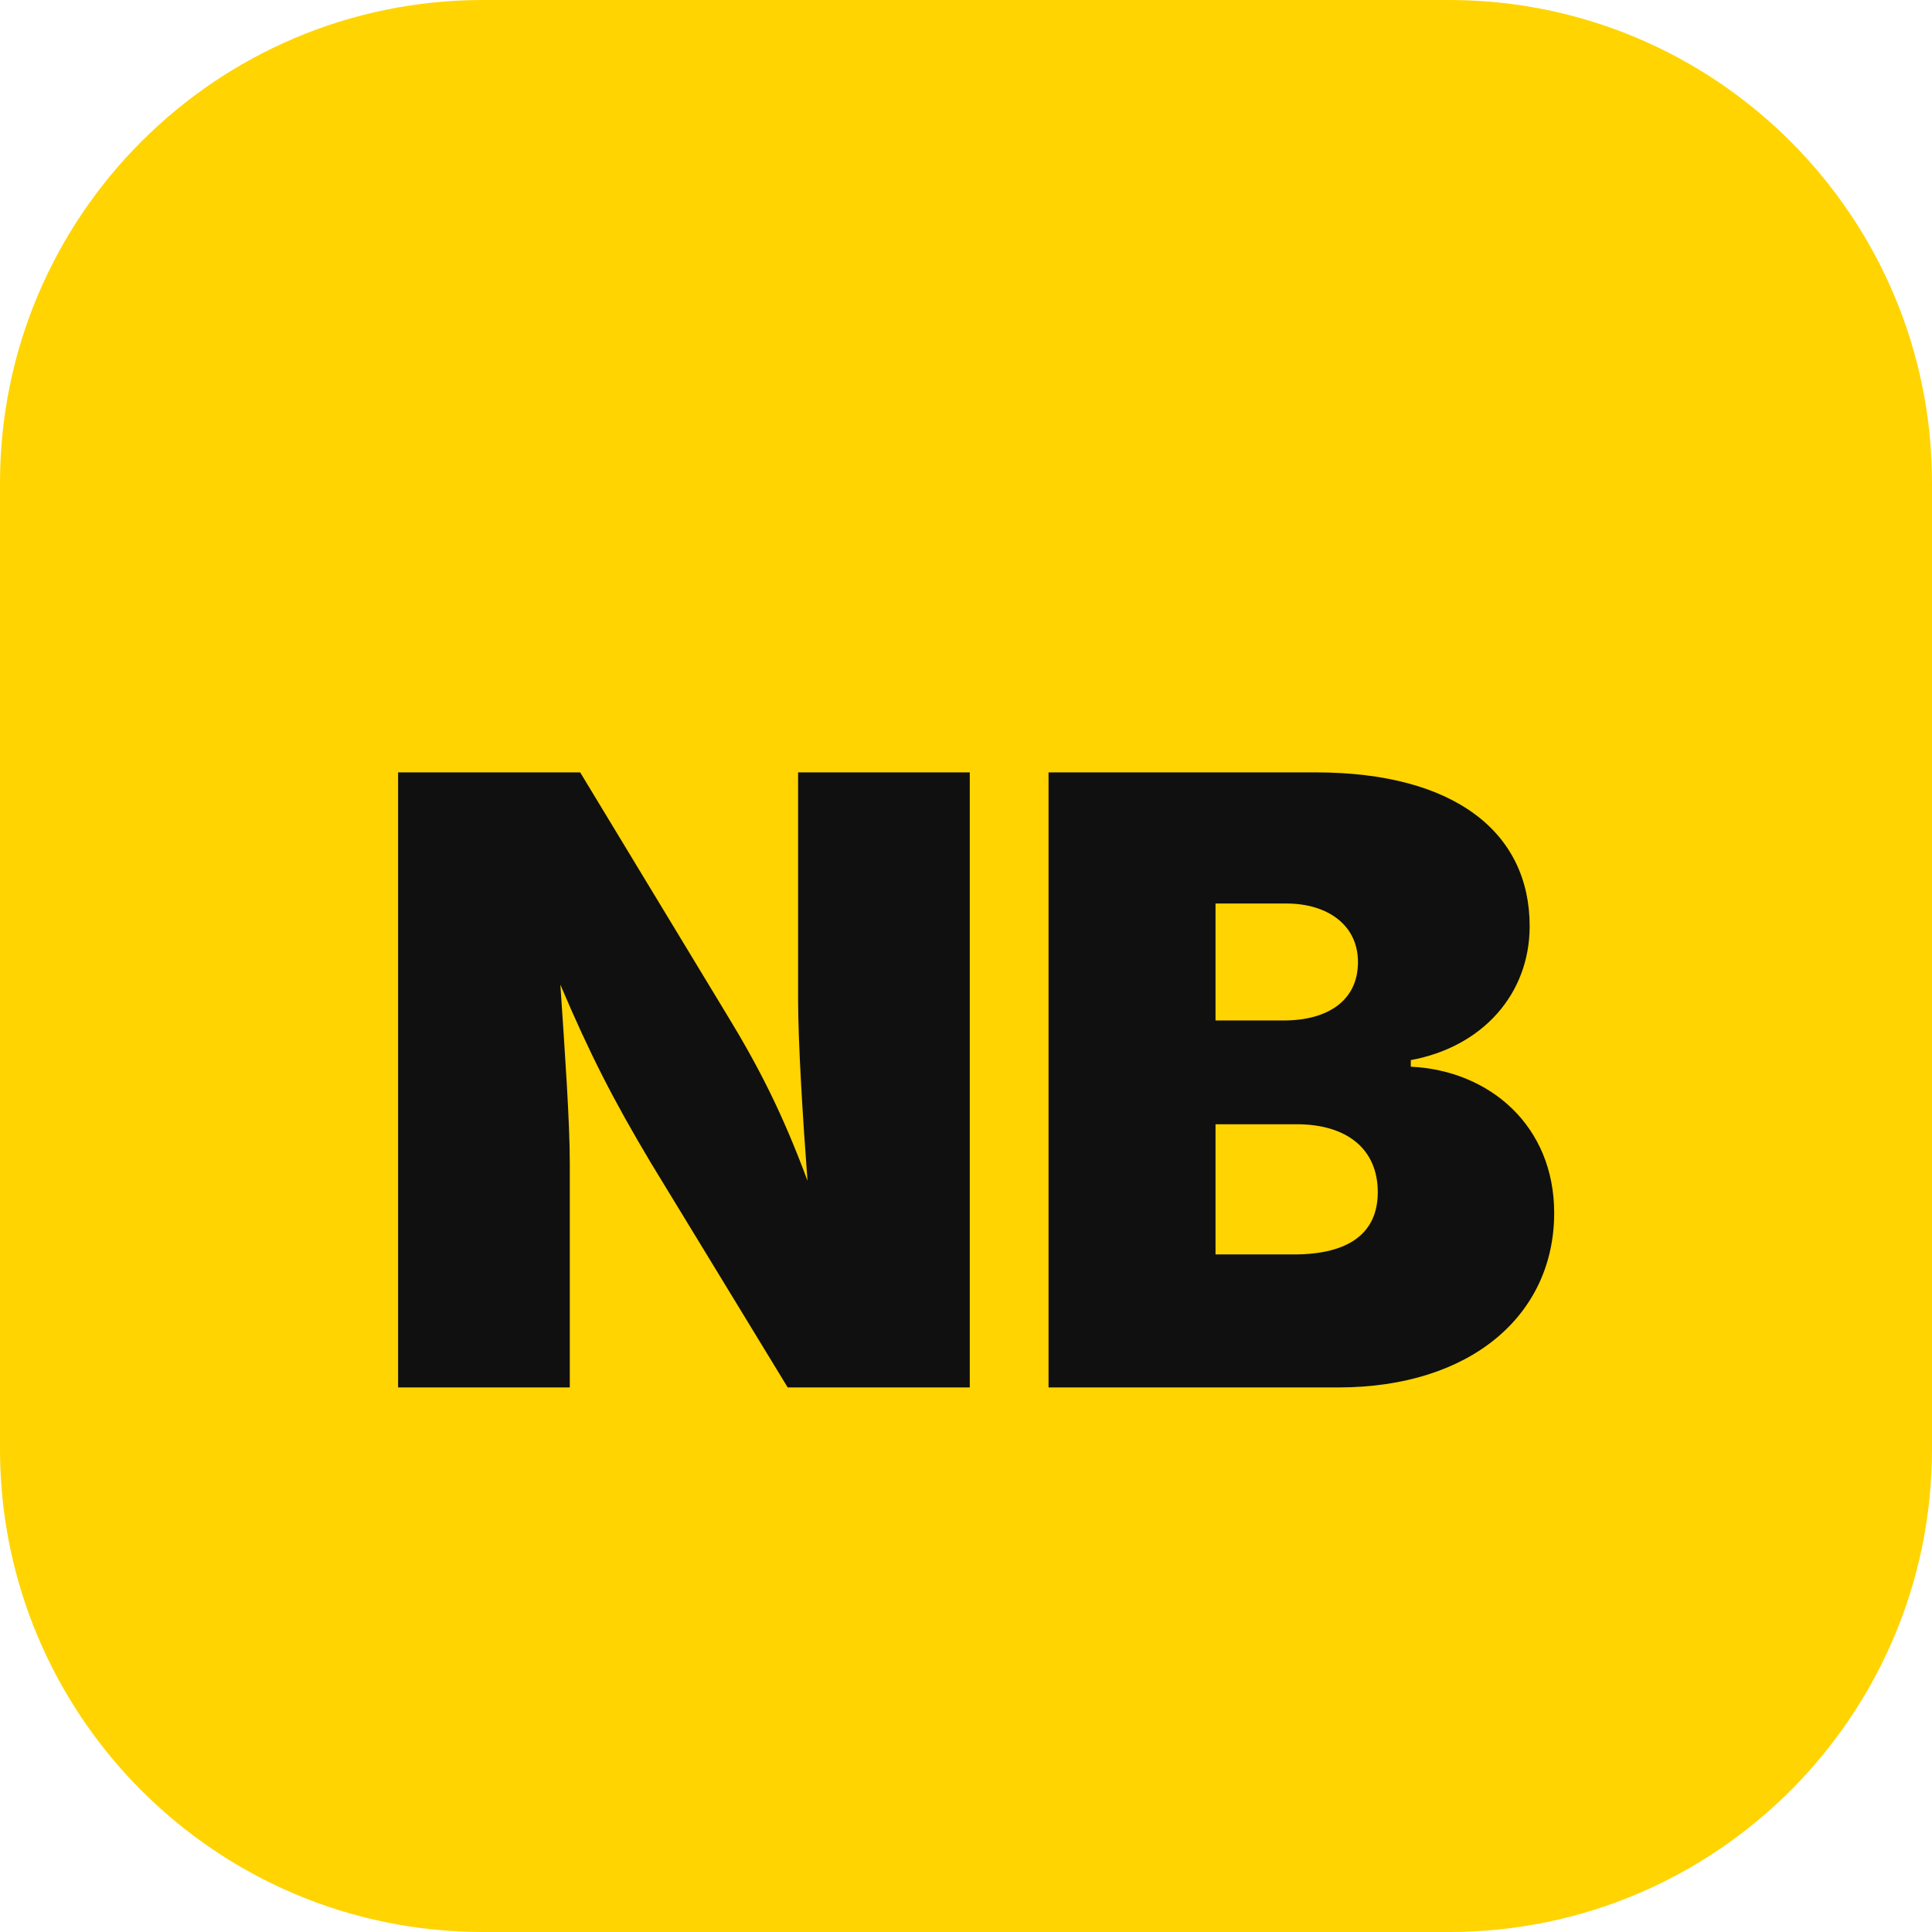
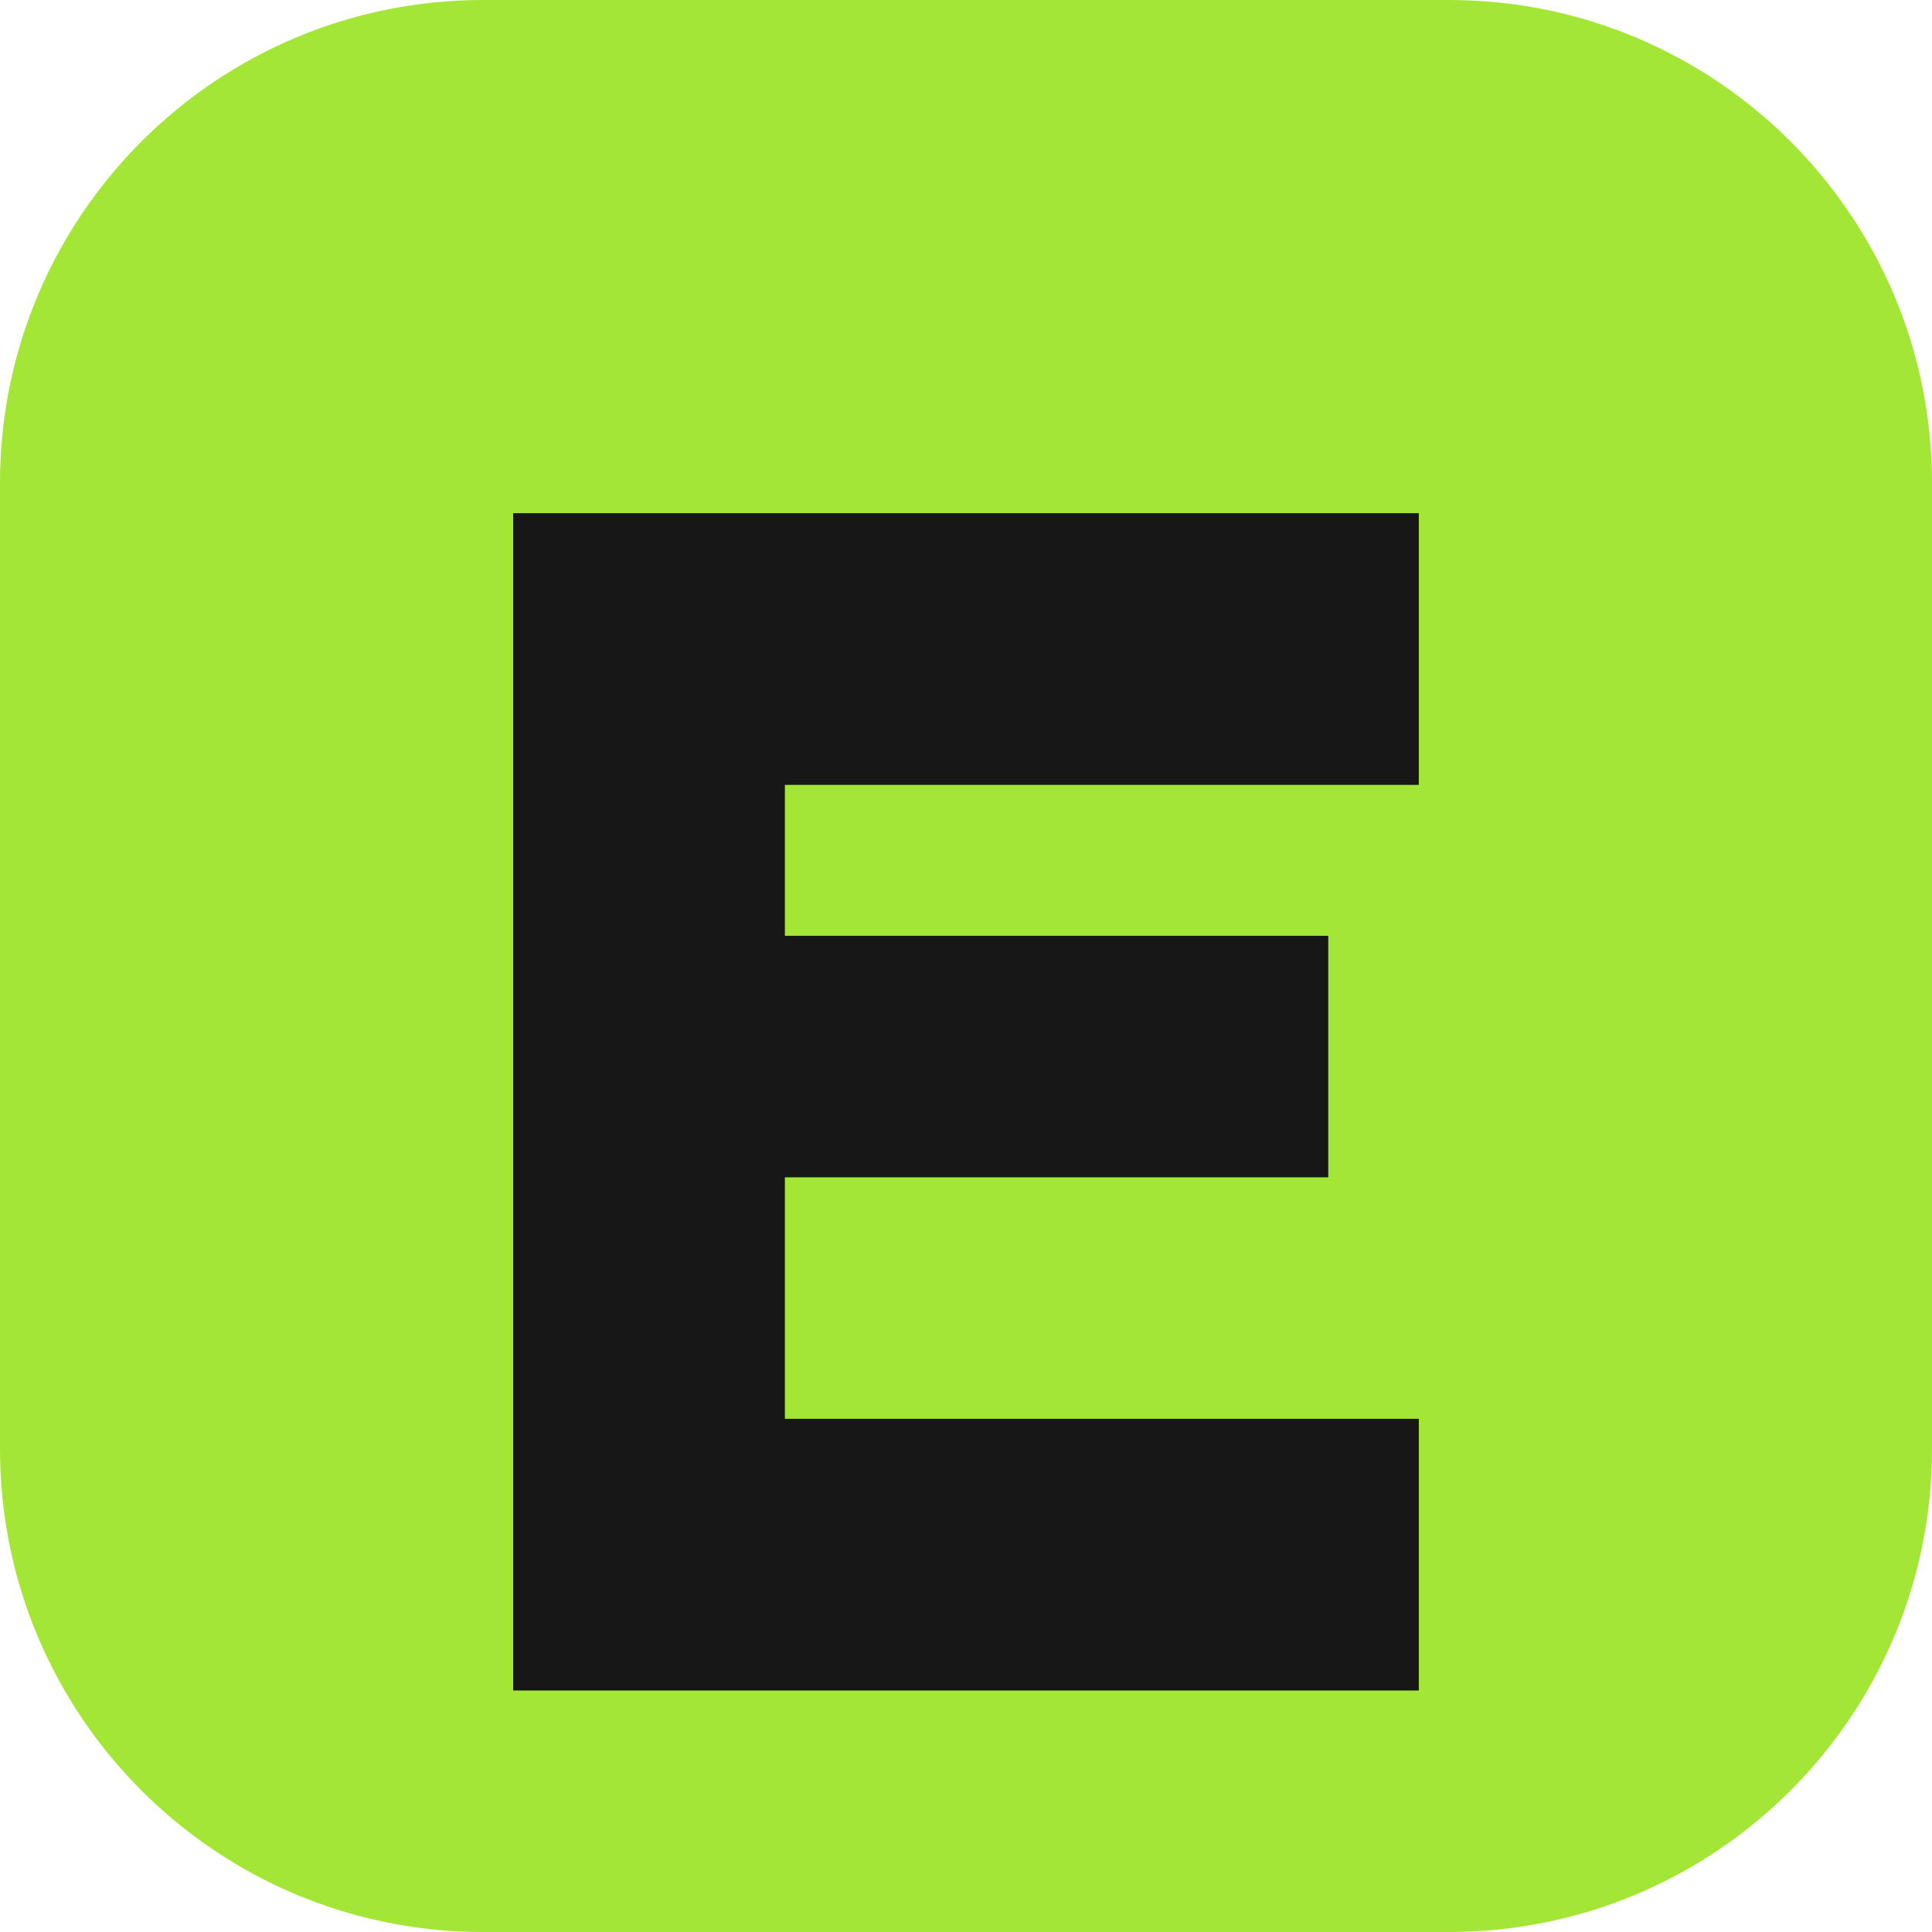
- <svg xmlns="http://www.w3.org/2000/svg" viewBox="0 0 32 32">
-   <rect width="32" height="32" rx="8" fill="#FFD400" />
-   <text x="50%" y="55%" dominant-baseline="middle" text-anchor="middle" font-family="Inter,sans-serif" font-weight="900" font-size="14" fill="#101010">NB</text>
+ <svg xmlns="http://www.w3.org/2000/svg" viewBox="0 0 64 64" role="img" aria-label="StyleDash">
+   <rect width="64" height="64" rx="16" fill="#a3e635" />
+   <path fill="#171717" d="M17 17h30v9H26v5h18v8H26v8h21v9H17z" />
</svg>
